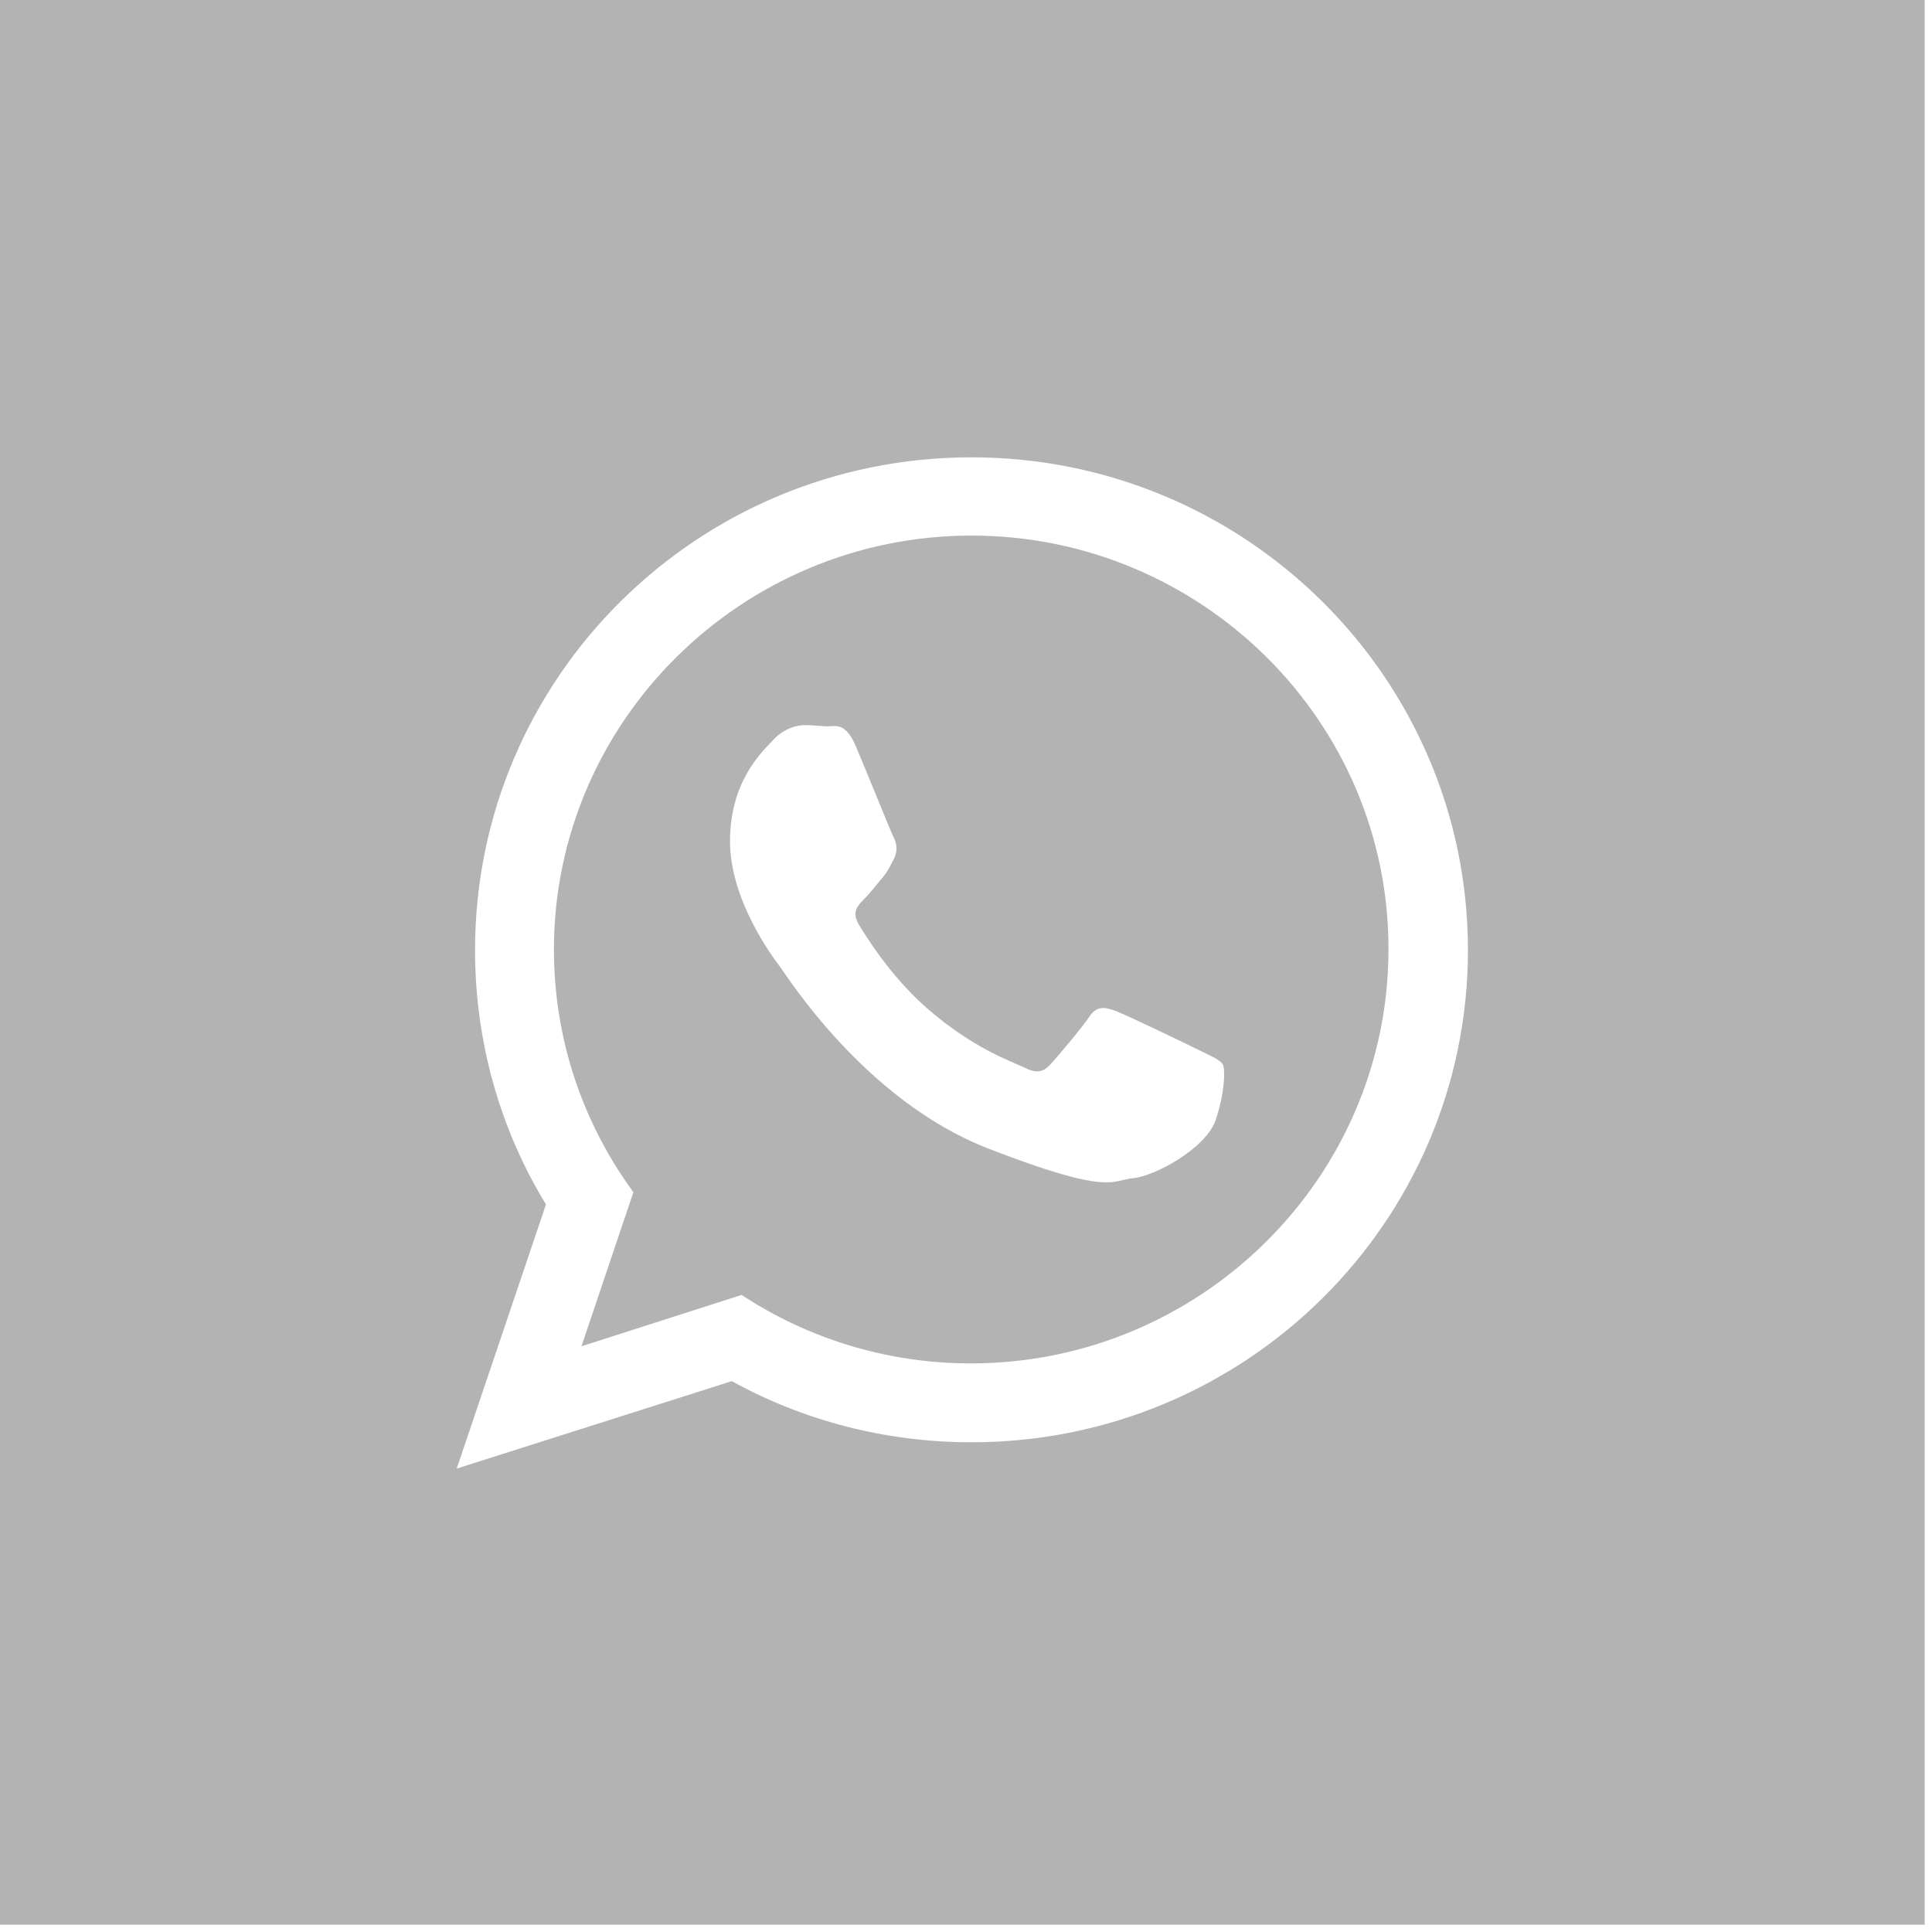
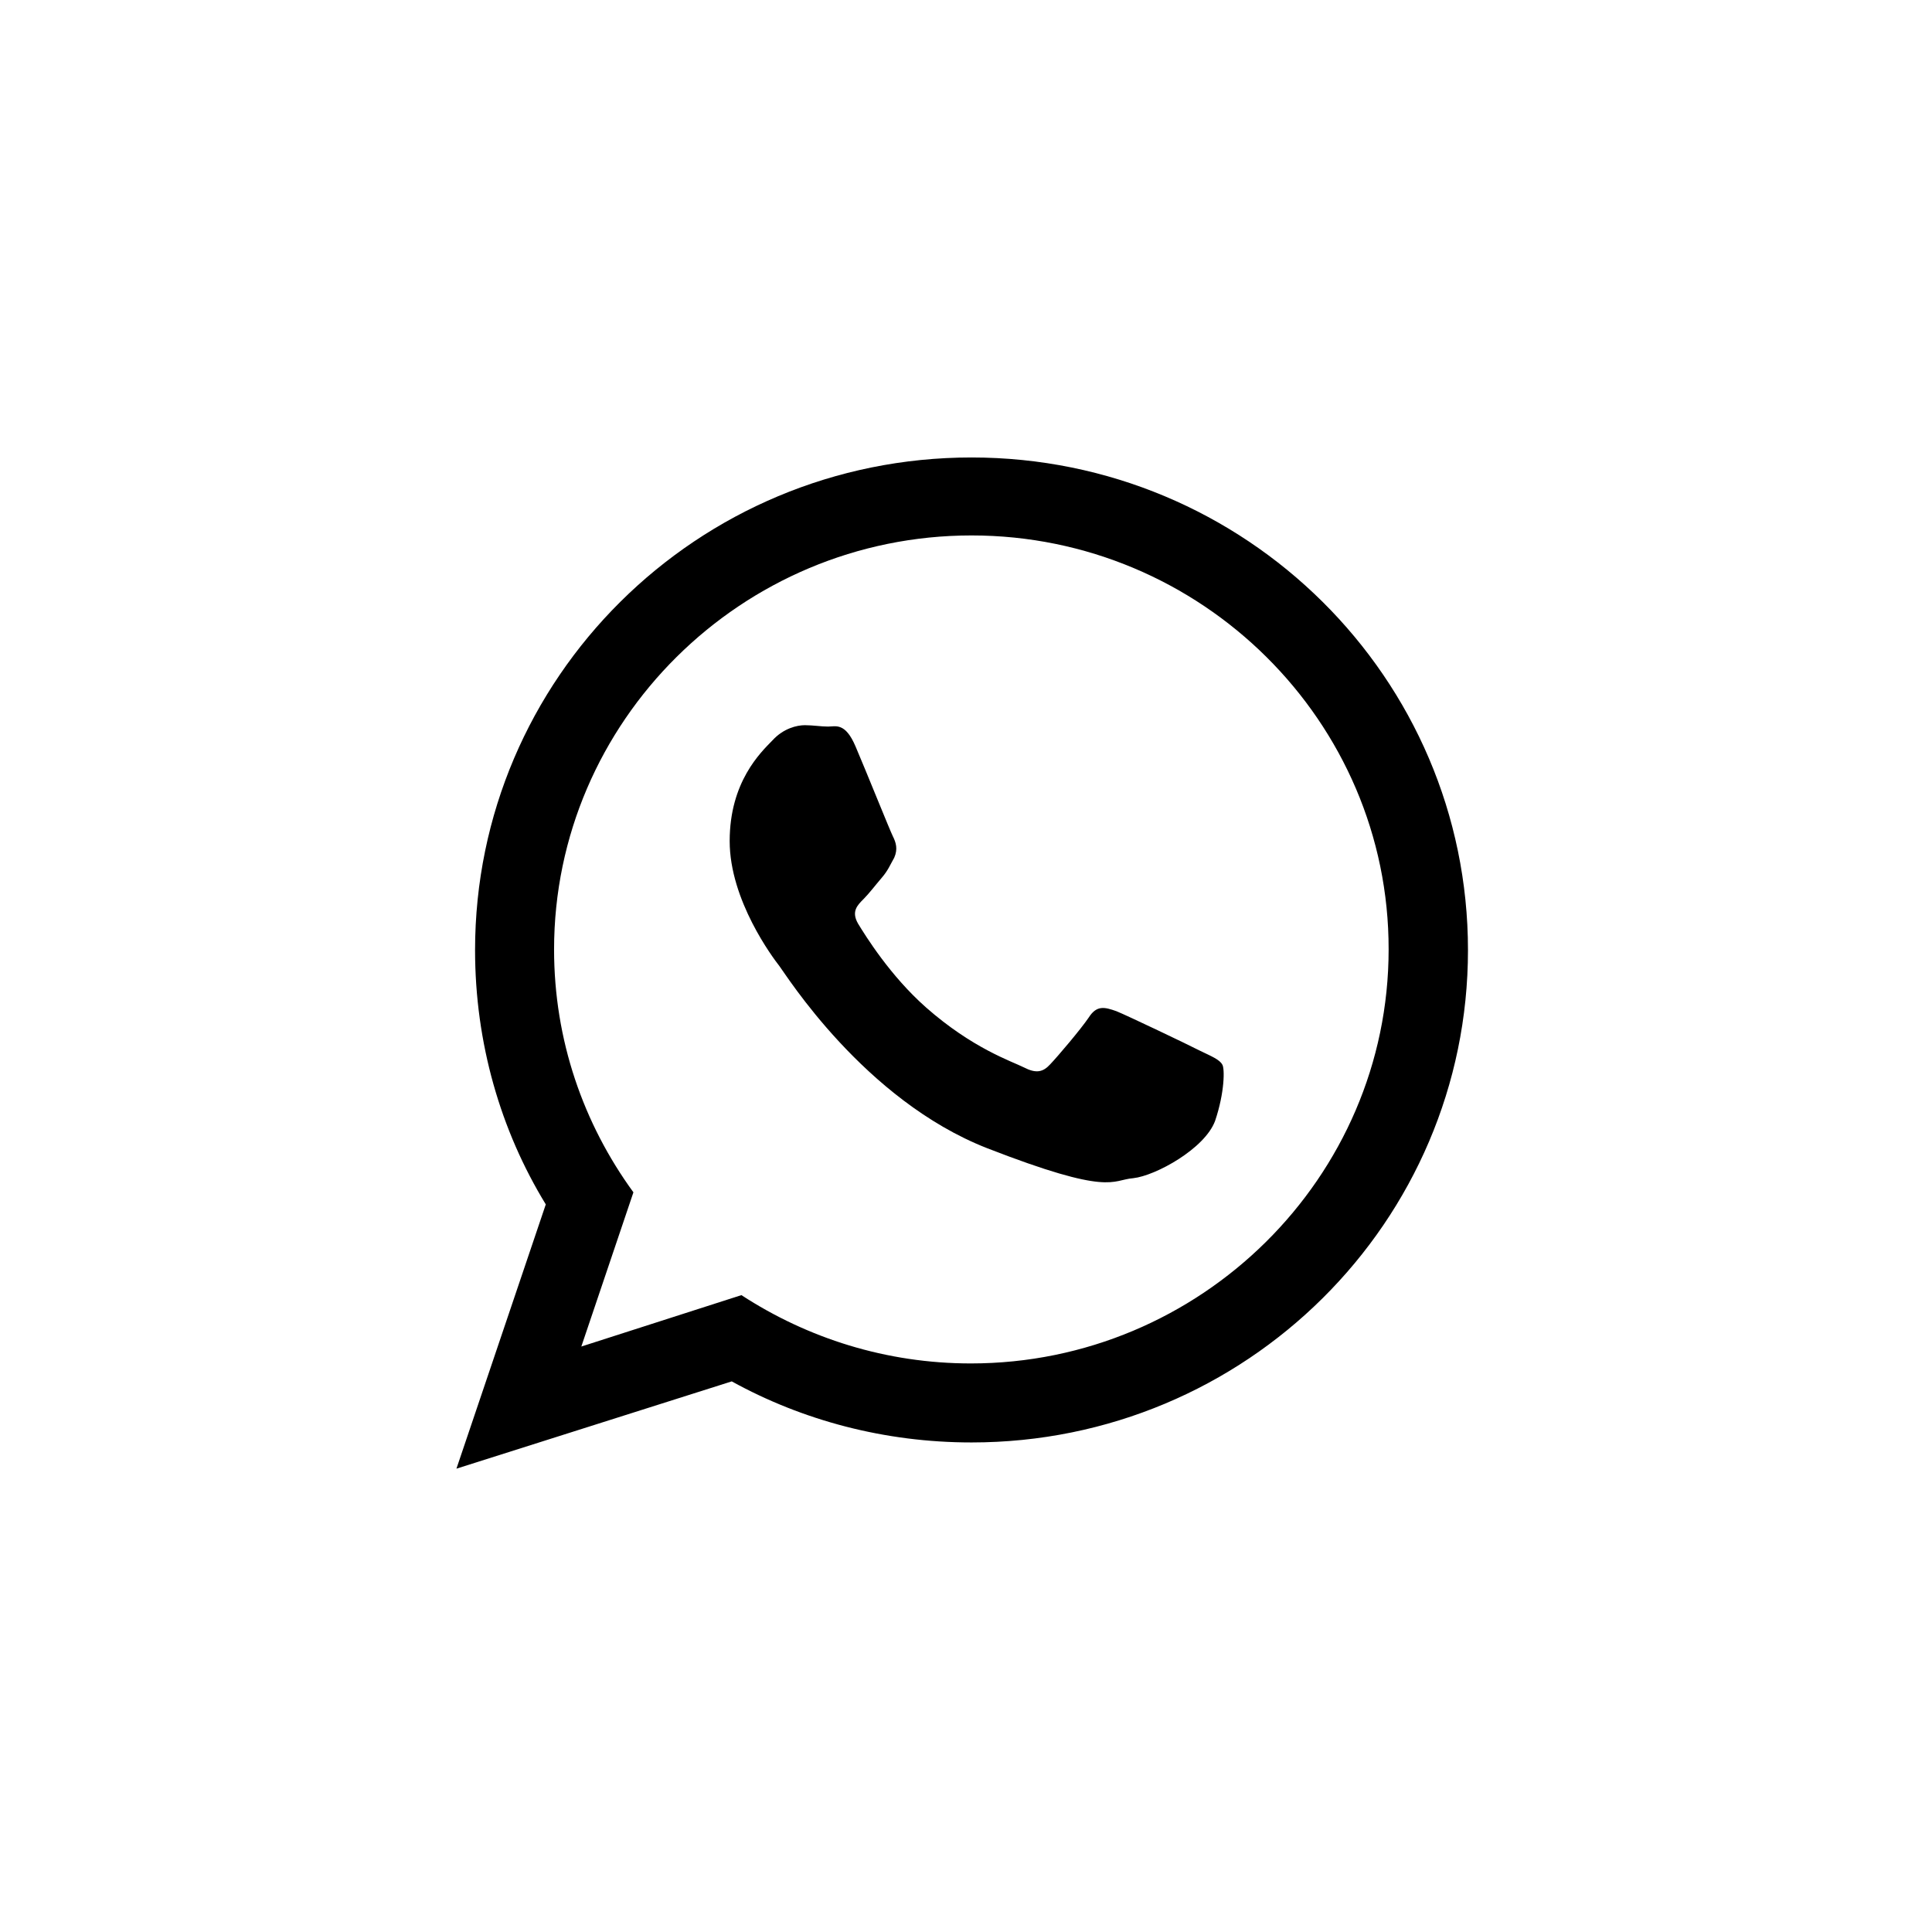
- <svg xmlns="http://www.w3.org/2000/svg" version="1.1" x="0px" y="0px" id="social_wa" viewBox="0 0 316 316" enable-background="new 0 0 316 316" xml:space="preserve">
-   <path fill="#B3B3B3" d="M0,0v314.8h314.8V0H0z M158.9,235.9c-14.2,0-27.6-3.6-39.2-10l-45,14.3l14.6-43.2c-7.4-12.1-11.6-26.4-11.6-41.6c0-44.5,36.3-80.6,81.2-80.6c44.8,0,81.2,36.1,81.2,80.6C240.1,199.8,203.8,235.9,158.9,235.9z" />
-   <path fill="#B3B3B3" d="M158.9,87.6c-37.6,0-68.3,30.4-68.3,67.7c0,14.8,4.8,28.5,13,39.7l-8.5,25.2l26.2-8.4c10.8,7.1,23.7,11.2,37.5,11.2c37.6,0,68.3-30.4,68.3-67.7C227.2,118,196.5,87.6,158.9,87.6z M198.8,183.3c-1.7,4.6-9.8,9-13.4,9.4c-3.6,0.3-3.6,3-23.9-4.9c-20.2-7.9-33-28.5-34-29.8c-1-1.3-8.1-10.7-8.1-20.4c0-9.7,5.1-14.5,7-16.5c1.8-2,4-2.5,5.3-2.5c1.3,0,2.7,0.2,3.8,0.2c1.2,0,2.8-0.7,4.5,3.3c1.7,4,5.6,13.7,6.1,14.7c0.5,1,0.8,2.1,0.2,3.5c-0.7,1.3-1,2.1-2,3.3c-1,1.2-2.1,2.6-3,3.5c-1,1-2,2-0.9,4c1.2,2,5.2,8.5,11.1,13.7c7.6,6.7,14,8.8,16,9.8c2,1,3.1,0.8,4.3-0.5c1.2-1.3,5-5.8,6.3-7.7c1.3-2,2.6-1.7,4.5-1c1.8,0.7,11.6,5.4,13.6,6.4c2,1,3.3,1.5,3.8,2.3C200.4,174.7,200.4,178.6,198.8,183.3z" />
+ <svg xmlns="http://www.w3.org/2000/svg" version="1.1" id="social_wa" x="0px" y="0px" viewBox="200 0 560 560" enable-background="new 200 0 560 560" xml:space="preserve">
+   <path d="M481.6,132.6c-79.6,0-143.9,64-143.9,142.8c0,26.9,7.4,52.3,20.5,73.7l-25.9,76.6l79.8-25.3c20.5,11.3,44.3,17.7,69.5,17.7  c79.6,0,143.9-64,143.9-142.7C625.5,196.5,561,132.6,481.6,132.6z M481.4,395.2c-24.5,0-47.3-7.3-66.5-19.8l-46.4,14.9l15.1-44.7  c-14.5-19.9-23-44.1-23-70.4c0-66.1,54.4-120,121-120s121,53.9,120.9,120C602.5,341.3,548,395.2,481.4,395.2z M547.7,304.5  c-3.5-1.8-20.9-10.1-24.1-11.4c-3.4-1.2-5.7-1.8-8,1.8c-2.3,3.4-9,11.3-11.2,13.6c-2.1,2.3-4.1,2.7-7.6,0.9  c-3.6-1.8-14.9-5.5-28.4-17.4c-10.4-9.2-17.5-20.7-19.7-24.3c-2-3.5-0.2-5.3,1.6-7.1c1.6-1.6,3.5-4.1,5.3-6.2  c1.8-2.1,2.3-3.5,3.6-5.8c1.1-2.5,0.5-4.4-0.4-6.2s-7.8-19-10.8-26c-3-7.1-5.8-5.8-8-5.8c-2,0-4.4-0.4-6.7-0.4  c-2.3,0-6.2,0.9-9.4,4.4c-3.4,3.5-12.4,12-12.4,29.2s12.6,33.9,14.4,36.2s24.5,38.8,60.2,52.8c36,14,36,9.2,42.4,8.7  c6.4-0.7,20.7-8.5,23.7-16.6c2.8-8.3,2.8-15.2,2.1-16.3C553.5,307.1,551.2,306.2,547.7,304.5z" />
</svg>
